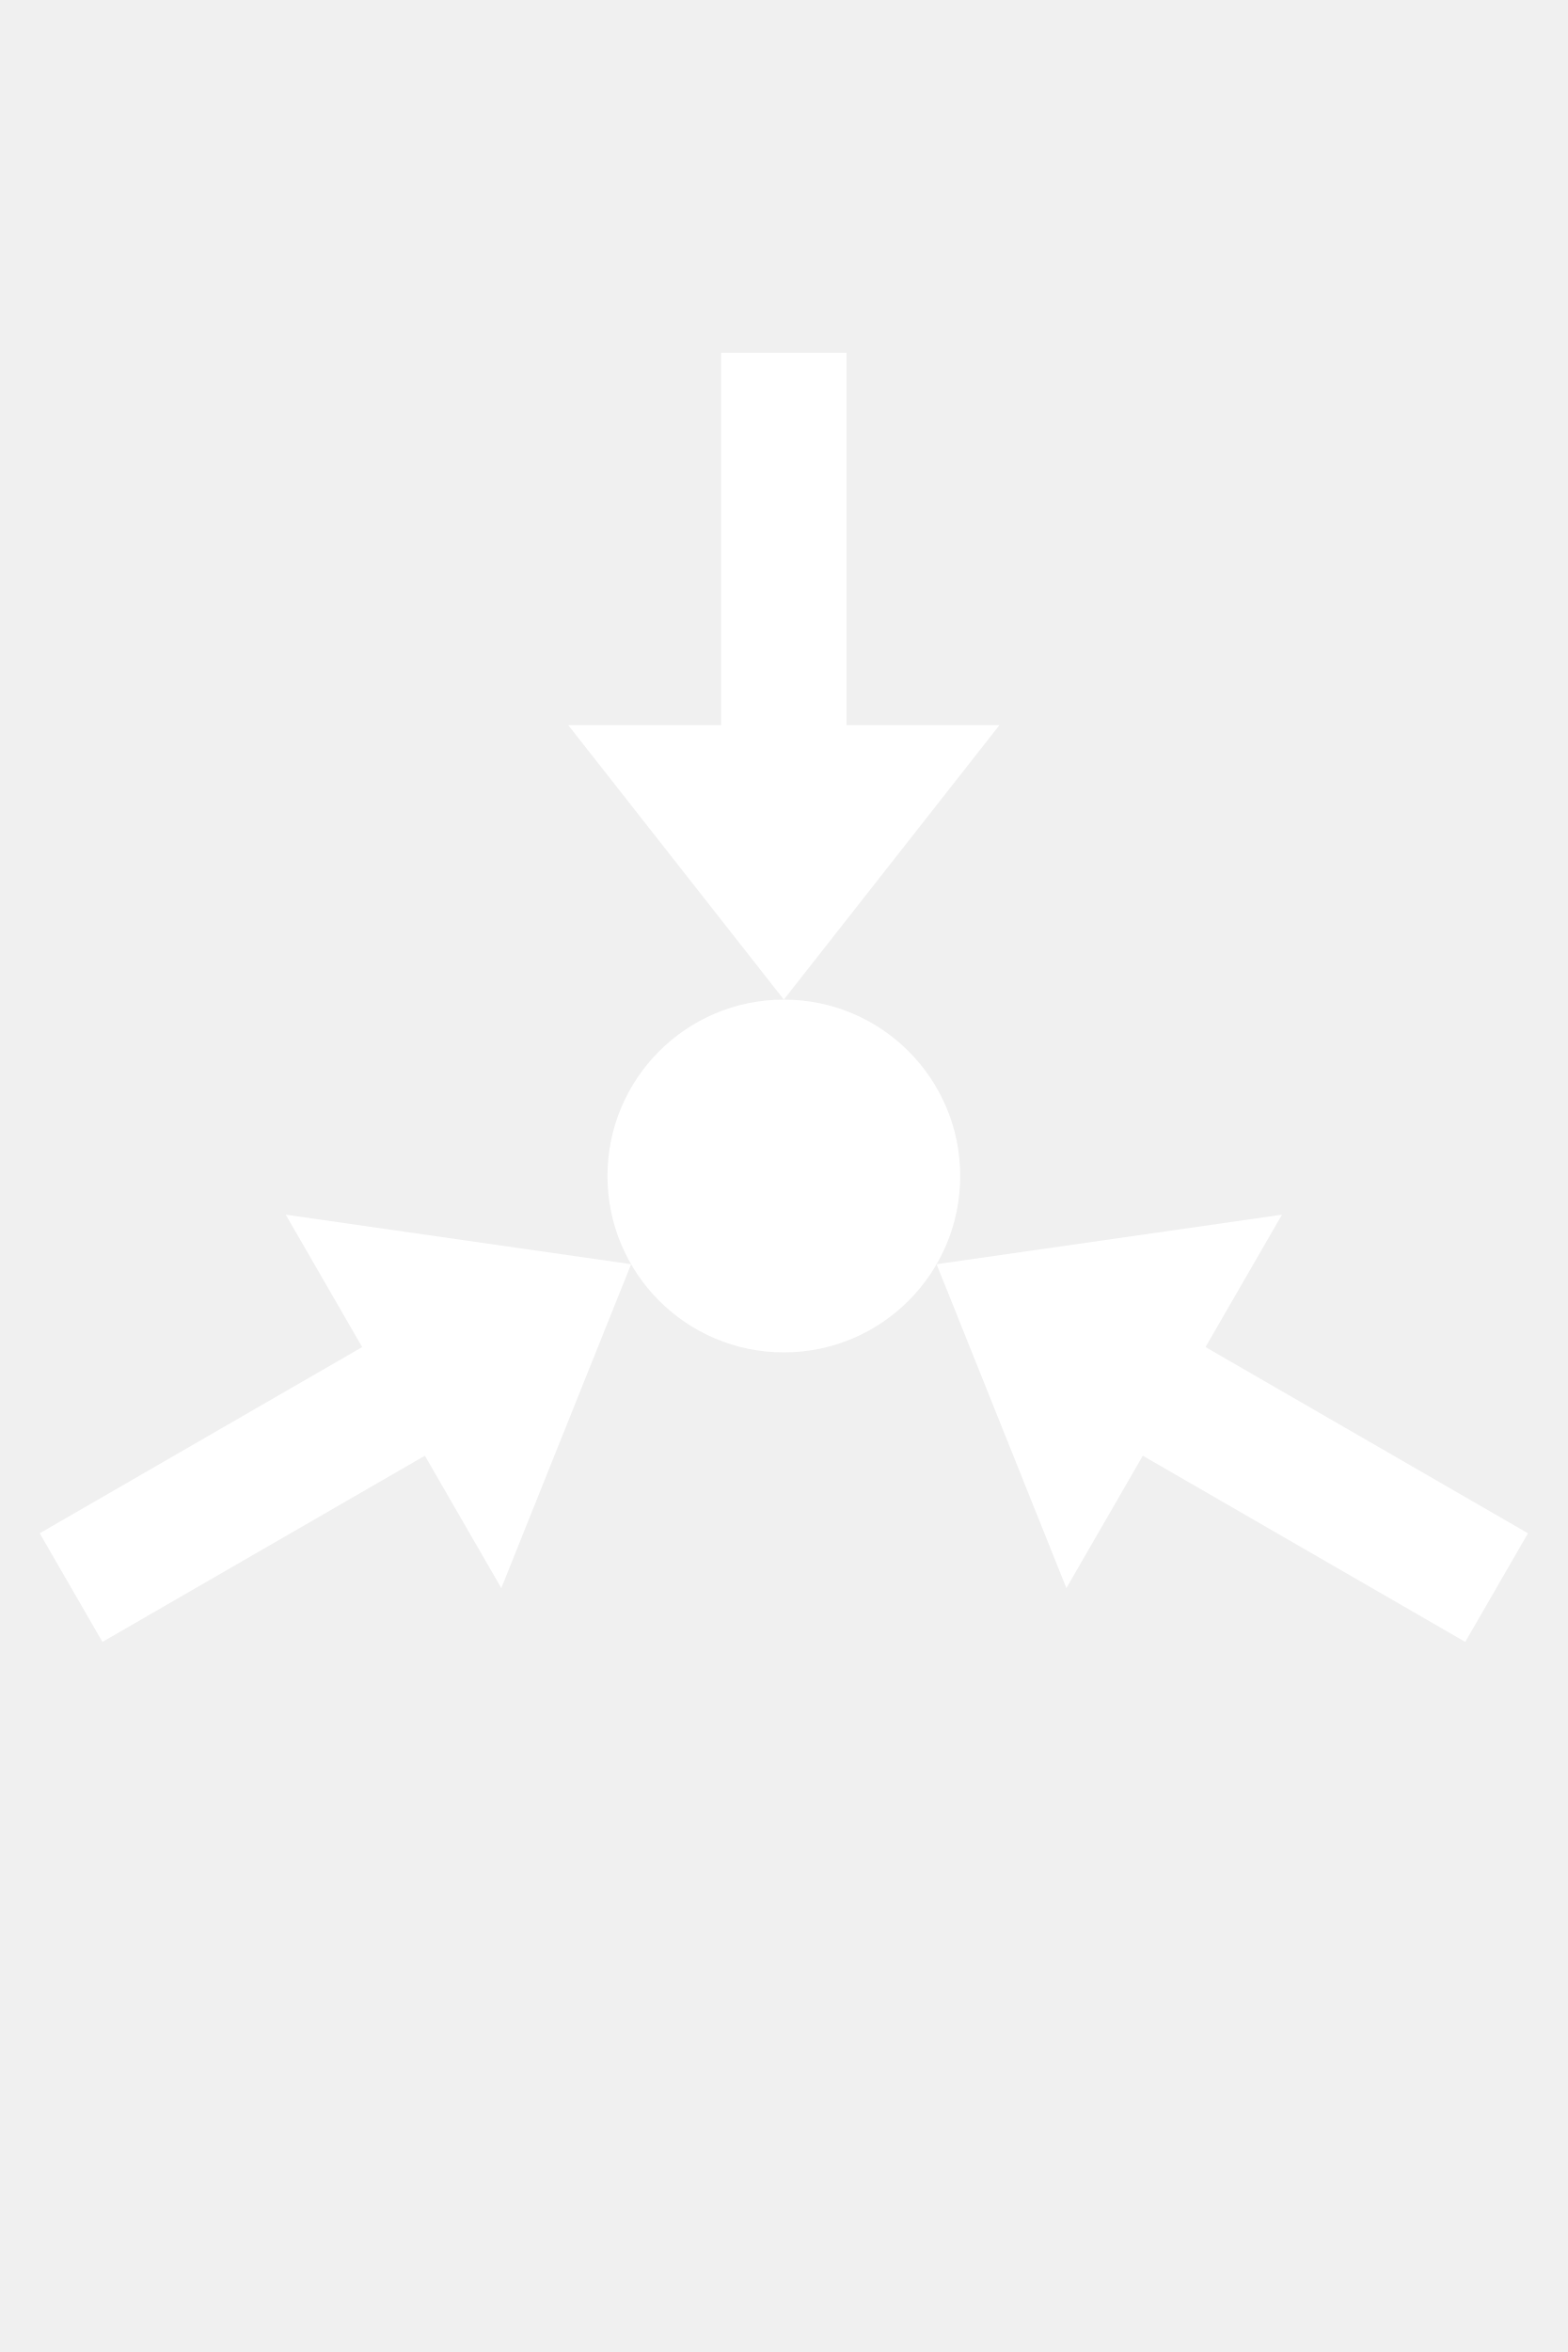
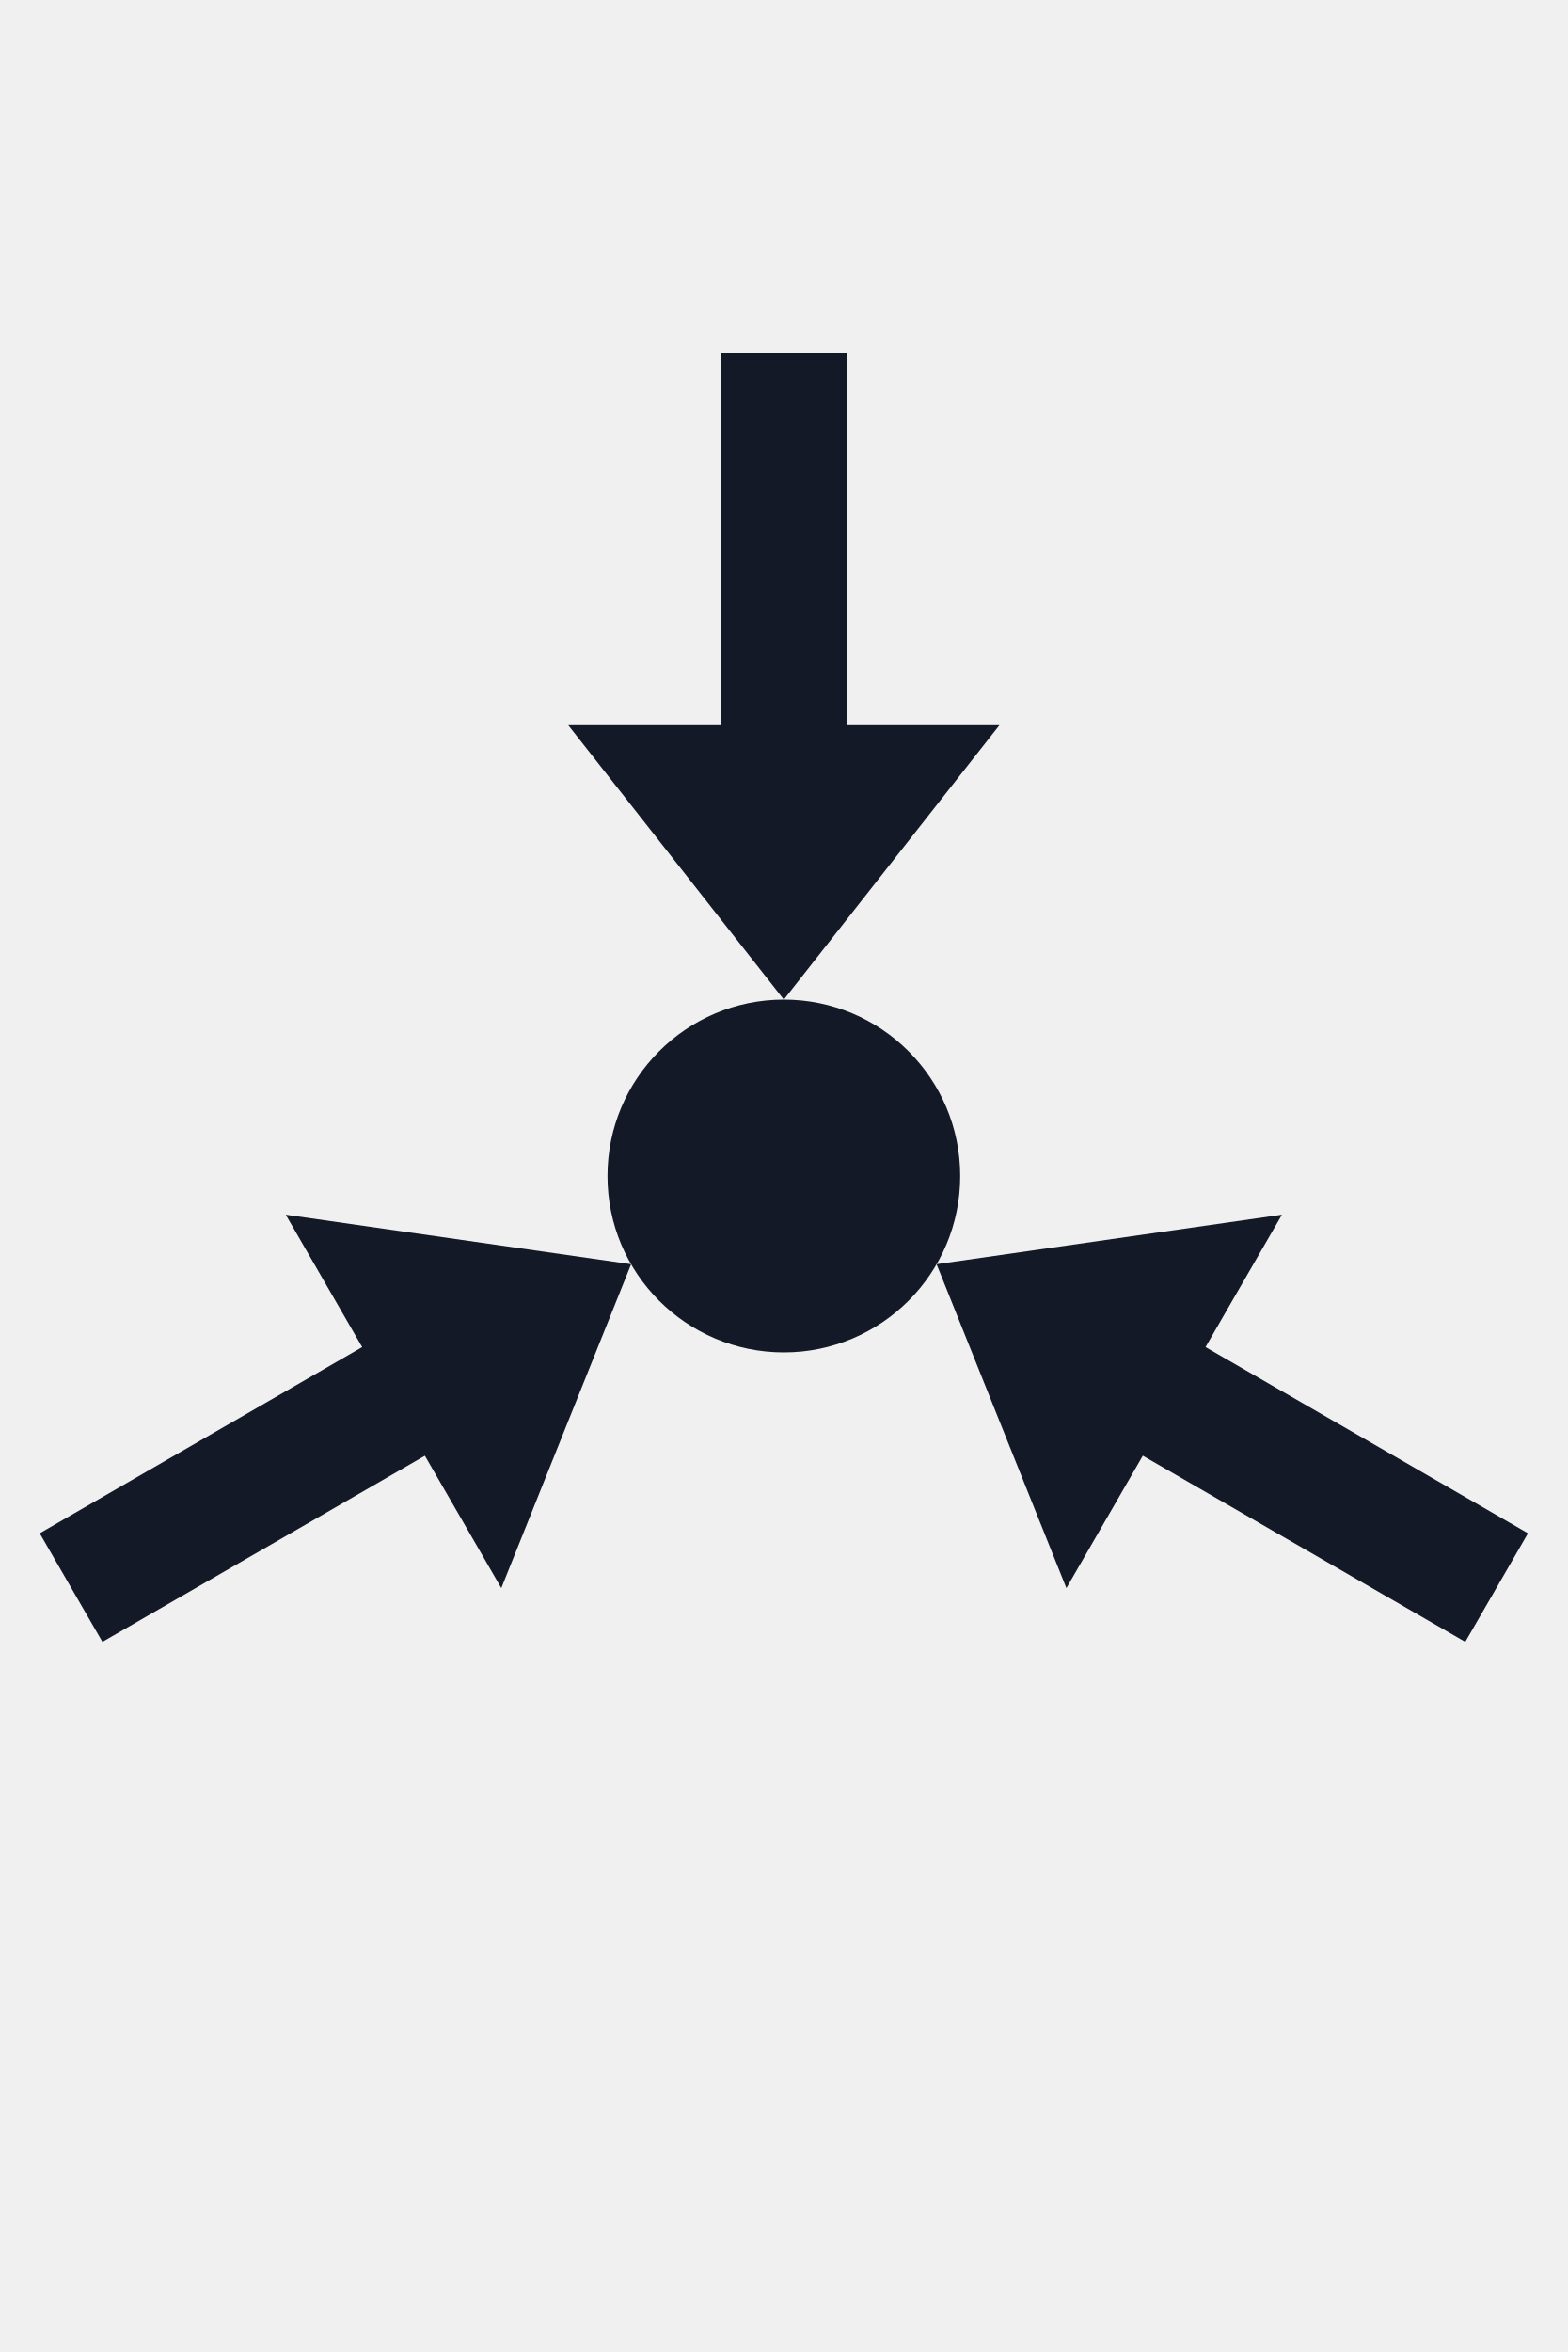
<svg xmlns="http://www.w3.org/2000/svg" width="40" height="60" viewBox="0 0 40 60">
-   <g fill="#ffffff" stroke="none">
+   <g fill="#131926" stroke="none">
    <circle cx="20" cy="30" r="4.5" />
    <g id="matterArrow">
      <rect x="18.4" y="9" width="3.2" height="11" />
      <path d="M 14.5 18.5 L 25.5 18.5 L 20 25.5 Z" />
    </g>
    <use href="#matterArrow" transform="rotate(120 20 30)" />
    <use href="#matterArrow" transform="rotate(240 20 30)" />
  </g>
</svg>
